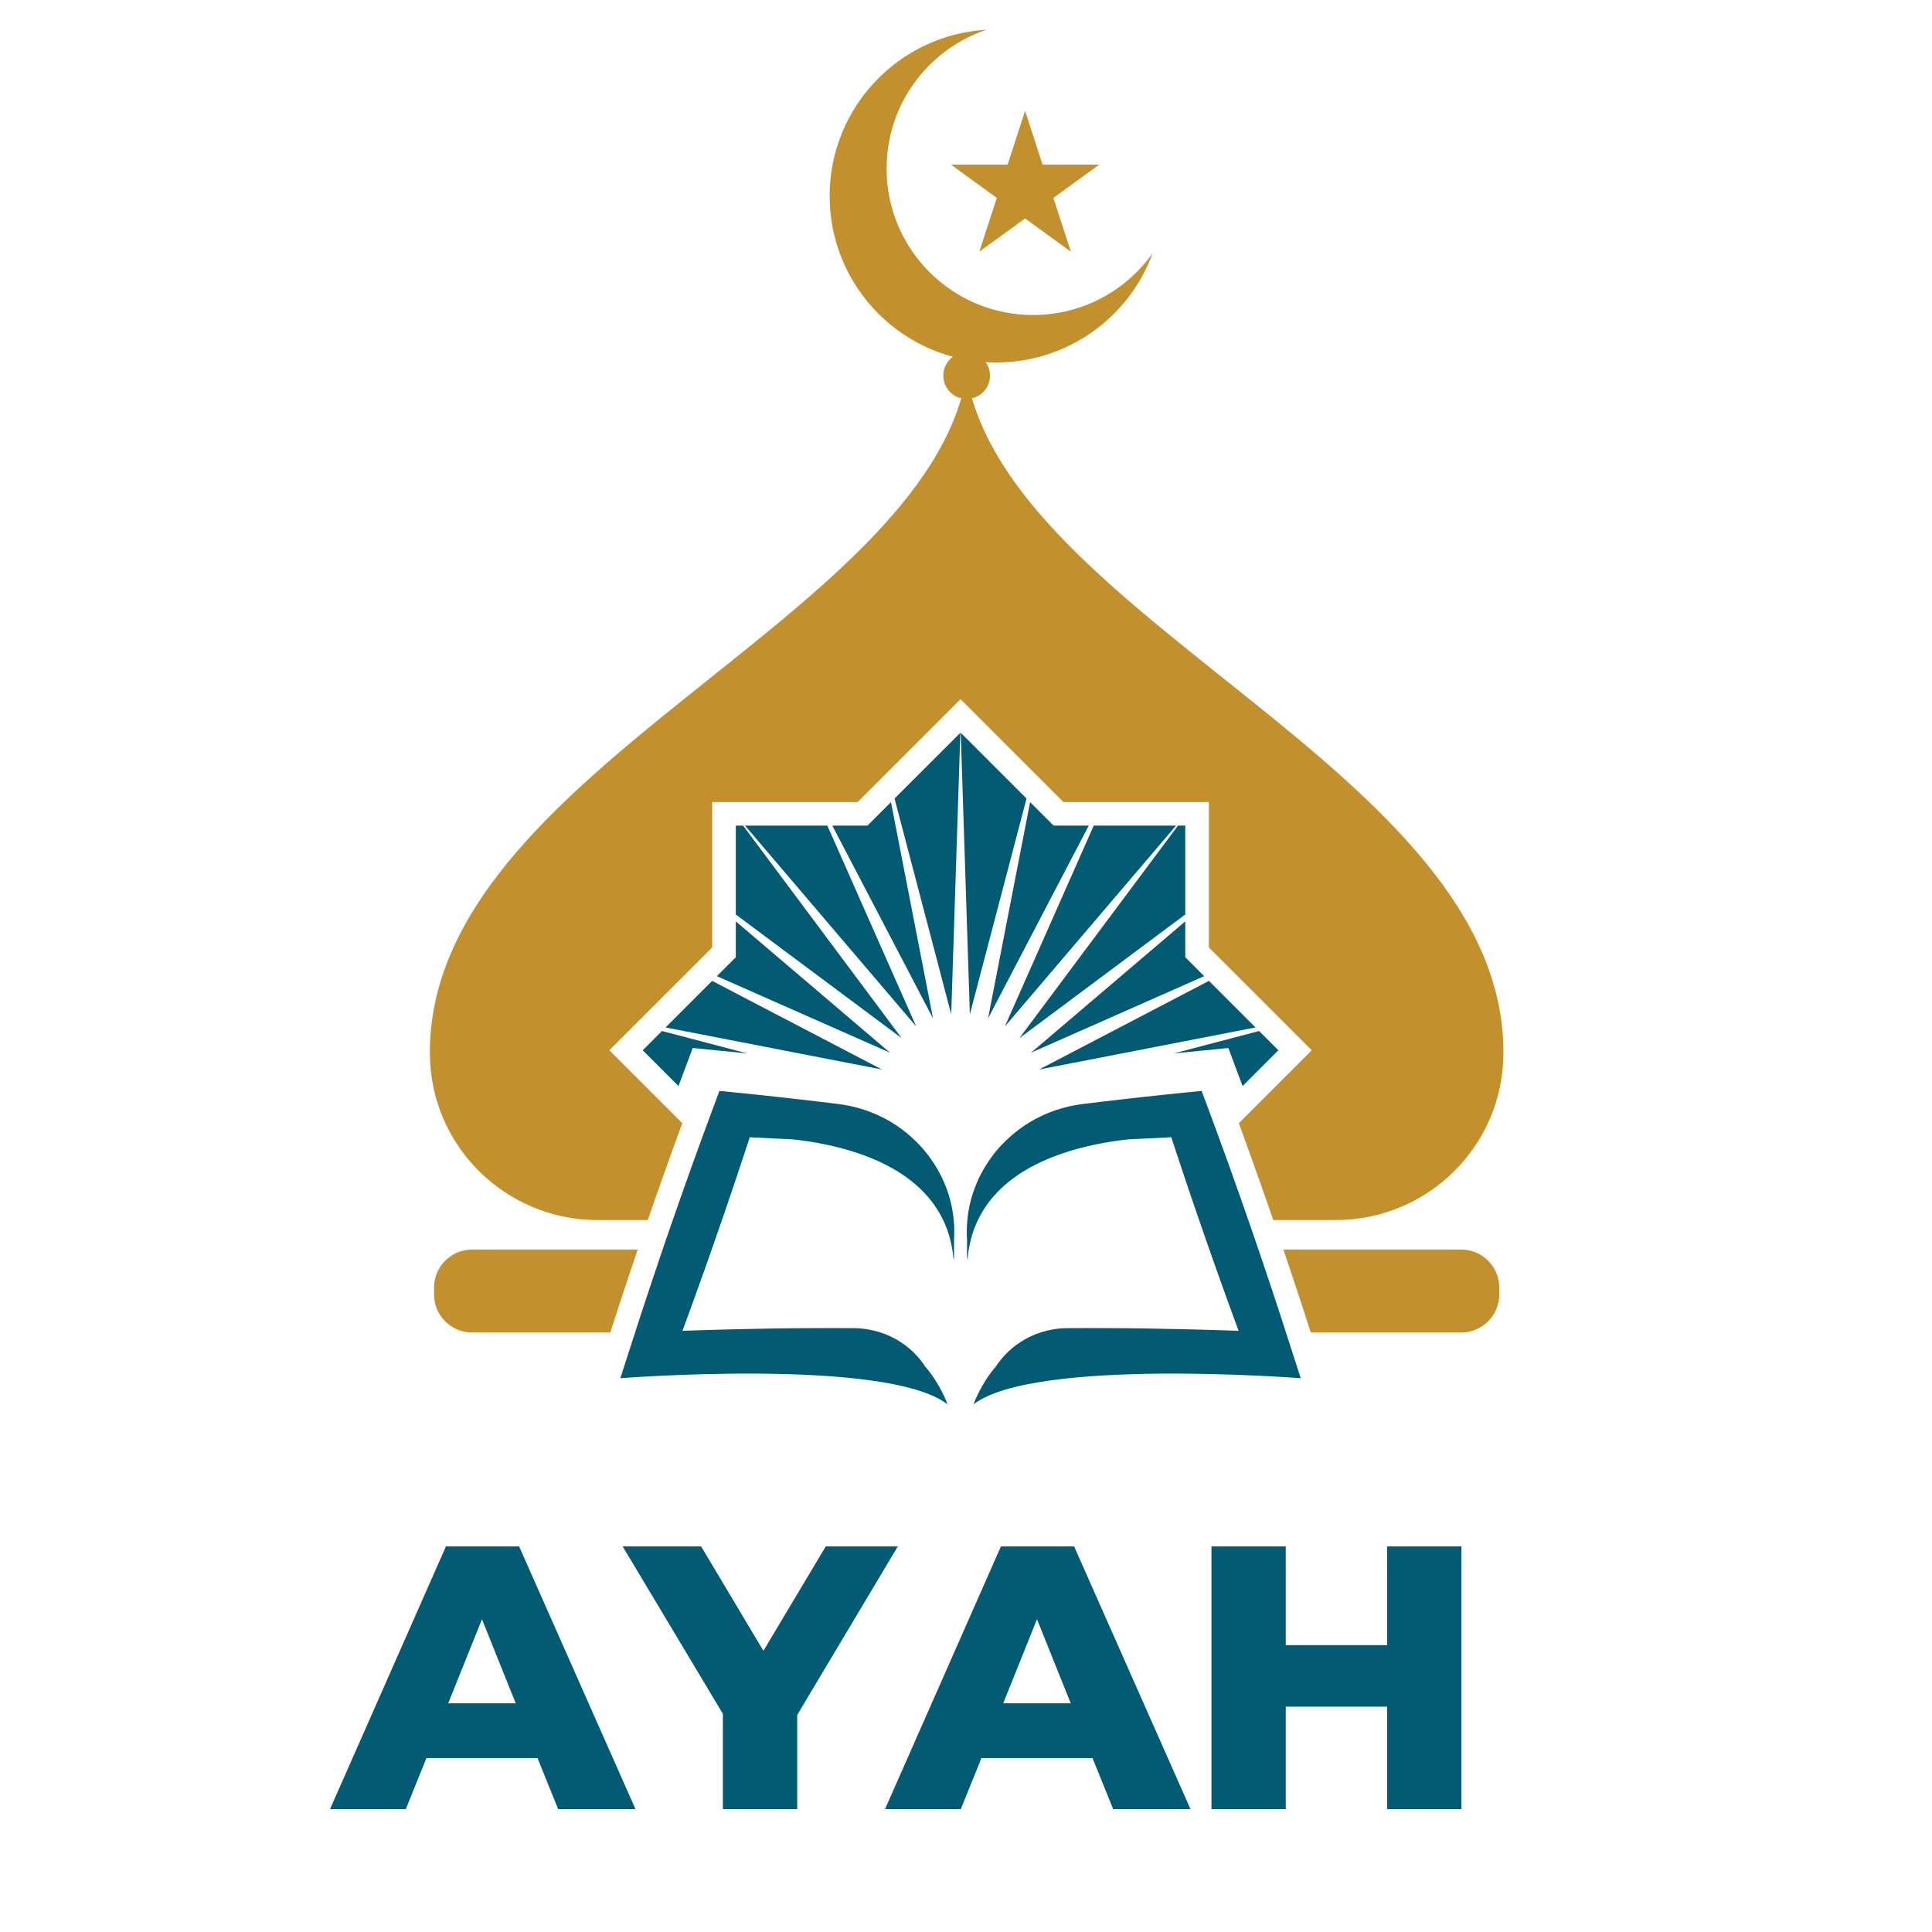
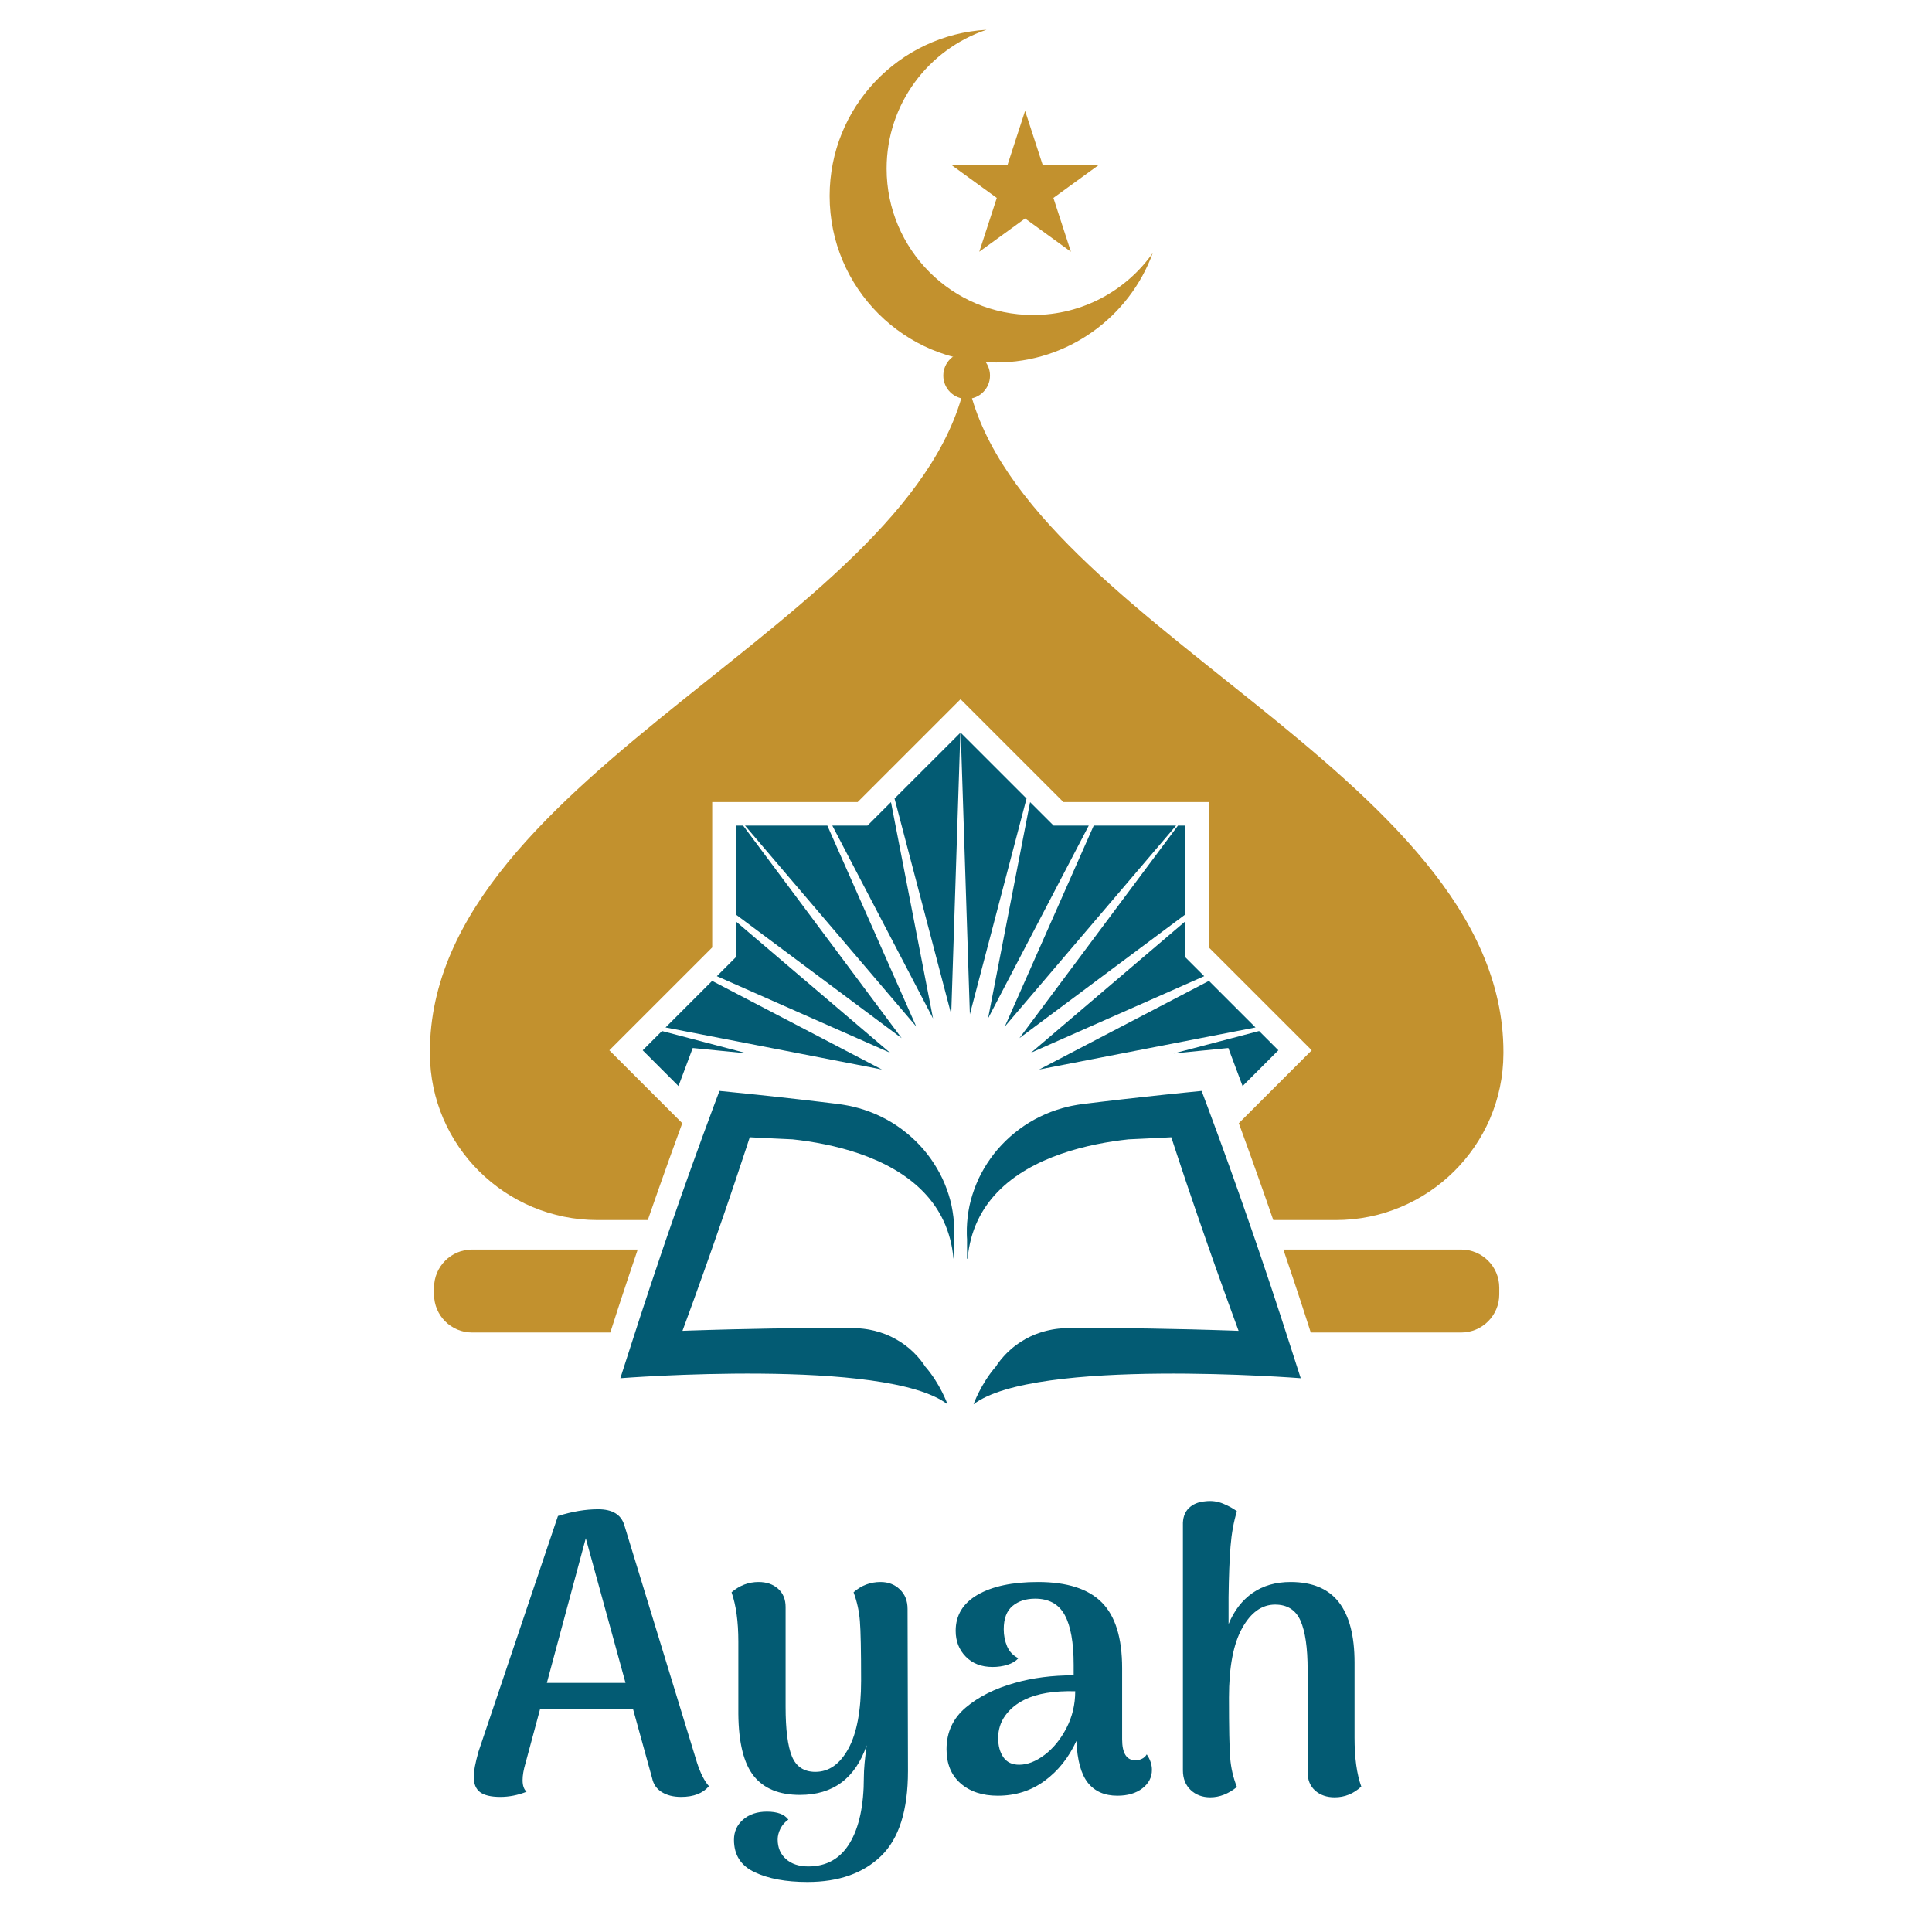
<svg xmlns="http://www.w3.org/2000/svg" width="700" zoomAndPan="magnify" viewBox="0 0 525 525" height="700" preserveAspectRatio="xMidYMid meet" version="1.0">
  <defs>
    <g />
    <clipPath id="id1">
      <path d="M 225 8.086 L 314 8.086 L 314 99 L 225 99 Z M 225 8.086 " clip-rule="nonzero" />
    </clipPath>
    <clipPath id="id2">
      <path d="M 116.82 102.035 L 408.535 102.035 L 408.535 362.195 L 116.82 362.195 Z M 116.82 102.035 " clip-rule="nonzero" />
    </clipPath>
    <clipPath id="id3">
      <path d="M 168.23 296.352 L 259.402 296.352 L 259.402 381.609 L 168.23 381.609 Z M 168.23 296.352 " clip-rule="nonzero" />
    </clipPath>
    <clipPath id="id4">
      <path d="M 262.617 296.352 L 353.789 296.352 L 353.789 381.609 L 262.617 381.609 Z M 262.617 296.352 " clip-rule="nonzero" />
    </clipPath>
  </defs>
  <g clip-path="url(#id1)">
    <path fill="#c2912e" d="M 280.727 85.602 C 258.746 85.602 240.926 67.789 240.926 45.816 C 240.926 28.266 252.297 13.371 268.074 8.086 C 244.301 9.453 225.445 29.148 225.445 53.254 C 225.445 78.242 245.711 98.5 270.711 98.5 C 290.258 98.5 306.914 86.109 313.246 68.758 C 306.039 78.949 294.16 85.602 280.727 85.602 " fill-opacity="1" fill-rule="nonzero" />
  </g>
  <path fill="#c2912e" d="M 278.559 30.121 L 283.312 44.746 L 298.695 44.746 L 286.25 53.781 L 291.004 68.406 L 278.559 59.367 L 266.113 68.406 L 270.867 53.781 L 258.422 44.746 L 273.805 44.746 L 278.559 30.121 " fill-opacity="1" fill-rule="nonzero" />
  <g clip-path="url(#id2)">
    <path fill="#c2912e" d="M 117.949 349.895 L 117.949 351.758 C 117.949 357.469 122.582 362.098 128.293 362.098 L 165.844 362.098 L 167.902 355.719 C 168.207 354.793 168.512 353.867 168.812 352.941 C 169.406 351.133 170.004 349.32 170.609 347.516 C 171.332 345.348 172.289 342.48 173.289 339.551 L 128.293 339.551 C 122.582 339.551 117.949 344.18 117.949 349.895 Z M 397.059 339.551 L 348.742 339.551 C 349.742 342.48 350.699 345.348 351.43 347.535 C 352.031 349.328 352.629 351.145 353.227 352.965 C 353.527 353.883 353.828 354.801 354.129 355.719 L 356.188 362.098 L 397.059 362.098 C 402.773 362.098 407.406 357.469 407.406 351.758 L 407.406 349.895 C 407.406 344.18 402.773 339.551 397.059 339.551 Z M 408.535 285.871 C 408.535 209.738 274.414 168.617 262.676 102.066 C 250.941 168.617 116.82 209.738 116.82 285.871 C 116.82 286.031 116.82 286.191 116.824 286.352 C 116.914 311.363 137.352 331.539 162.375 331.539 L 176.031 331.539 L 176.156 331.176 C 176.77 329.387 177.402 327.586 178.035 325.785 C 178.355 324.867 178.68 323.949 179 323.031 L 181.906 314.848 C 182.25 313.898 182.594 312.945 182.938 311.996 C 183.57 310.238 184.203 308.48 184.848 306.73 C 185.039 306.211 185.223 305.711 185.402 305.219 L 165.582 285.402 L 193.535 257.461 L 193.535 217.949 L 233.062 217.949 L 261.016 190.008 L 288.969 217.949 L 328.496 217.949 L 328.496 257.461 L 356.449 285.402 L 336.629 305.219 C 336.812 305.715 336.996 306.219 337.188 306.742 C 337.832 308.488 338.469 310.254 339.102 312.016 C 339.445 312.961 339.785 313.906 340.125 314.848 L 343.031 323.031 C 343.355 323.957 343.68 324.883 344.004 325.805 C 344.633 327.598 345.262 329.391 345.879 331.191 L 346 331.539 L 362.98 331.539 C 388.004 331.539 408.441 311.363 408.531 286.352 C 408.531 286.191 408.535 286.031 408.535 285.871 " fill-opacity="1" fill-rule="nonzero" />
  </g>
  <path fill="#c2912e" d="M 269.023 102.066 C 269.023 105.57 266.184 108.41 262.676 108.41 C 259.172 108.41 256.332 105.57 256.332 102.066 C 256.332 98.562 259.172 95.723 262.676 95.723 C 266.184 95.723 269.023 98.562 269.023 102.066 " fill-opacity="1" fill-rule="nonzero" />
  <path fill="#035b73" d="M 342.148 280.168 L 318.934 286.262 C 319.629 286.191 320.324 286.121 321.004 286.051 L 333.789 284.785 L 337.66 295.125 L 347.383 285.402 Z M 328.516 266.543 L 282.371 290.629 L 341.176 279.199 Z M 322.086 224.355 L 320.098 224.355 L 277.012 282.105 L 322.086 248.504 Z M 297.207 224.355 L 273.051 278.945 L 319.578 224.355 Z M 235.719 224.355 L 226.176 224.355 L 253.543 276.75 L 242.113 217.969 Z M 286.312 224.355 L 279.918 217.969 L 268.488 276.75 L 295.855 224.355 Z M 322.086 260.117 L 322.086 250.371 L 280.172 286.062 L 327.23 265.262 Z M 261.07 199.121 L 263.551 275.621 L 278.949 216.996 Z M 199.945 260.117 L 194.801 265.262 L 241.859 286.062 L 199.945 250.371 Z M 174.648 285.402 L 184.371 295.125 L 188.242 284.785 L 201.023 286.051 C 201.707 286.121 202.398 286.191 203.094 286.262 L 179.887 280.168 Z M 199.945 224.355 L 199.945 248.504 L 245.016 282.105 L 201.934 224.355 Z M 180.855 279.199 L 239.66 290.629 L 193.516 266.543 Z M 258.484 275.621 L 260.965 199.121 L 243.082 216.996 Z M 202.453 224.355 L 248.98 278.945 L 224.824 224.355 Z M 202.453 224.355 " fill-opacity="1" fill-rule="nonzero" />
  <g clip-path="url(#id3)">
    <path fill="#035b73" d="M 226.793 310.055 L 226.816 310.055 C 226.824 310.055 226.824 310.055 226.793 310.055 Z M 259.246 336.77 C 259.262 336.523 259.289 336.27 259.297 336.016 L 259.312 335.258 C 259.352 333.23 259.191 331.184 258.859 329.152 C 258.543 327.117 257.992 325.109 257.281 323.148 C 257.102 322.66 256.902 322.18 256.715 321.691 C 256.52 321.207 256.293 320.738 256.082 320.254 C 255.633 319.305 255.137 318.379 254.605 317.473 C 253.535 315.656 252.305 313.922 250.918 312.301 C 249.523 310.695 247.984 309.199 246.316 307.84 C 244.648 306.484 242.852 305.262 240.945 304.223 C 240.461 303.969 239.984 303.715 239.496 303.469 L 238.016 302.777 L 236.496 302.164 C 235.988 301.973 235.469 301.797 234.957 301.613 C 233.914 301.277 232.863 300.965 231.793 300.719 C 231.277 300.586 230.688 300.477 230.113 300.371 L 229.262 300.219 L 228.551 300.109 L 227.84 300.004 L 227.008 299.902 L 225.586 299.73 L 222.738 299.387 L 217.047 298.723 L 211.352 298.086 L 205.652 297.469 C 203.75 297.266 201.852 297.074 199.953 296.887 L 195.504 296.441 L 193.844 300.871 C 192.84 303.555 191.852 306.25 190.863 308.945 C 189.871 311.633 188.91 314.336 187.934 317.035 L 185.051 325.141 C 184.105 327.852 183.148 330.555 182.219 333.262 L 180.812 337.328 L 179.43 341.406 C 178.504 344.117 177.594 346.836 176.688 349.559 C 175.77 352.277 174.891 355.008 173.992 357.727 L 171.344 365.918 L 168.57 374.52 C 168.57 374.52 240.871 368.836 257.488 381.609 C 257.488 381.609 255.484 375.969 251.367 371.289 L 251.105 370.883 L 250.918 370.594 L 250.688 370.293 L 250.223 369.684 L 249.988 369.383 L 249.746 369.109 L 249.258 368.543 C 249.098 368.352 248.926 368.18 248.746 368.004 L 248.223 367.469 C 246.801 366.066 245.156 364.867 243.383 363.875 L 242.02 363.172 C 241.551 362.969 241.086 362.758 240.605 362.559 C 240.125 362.391 239.645 362.207 239.148 362.047 C 238.656 361.906 238.16 361.746 237.656 361.625 C 237.152 361.52 236.648 361.387 236.133 361.297 C 235.617 361.223 235.105 361.117 234.582 361.07 L 233.801 360.996 C 233.539 360.969 233.277 360.945 233.016 360.941 L 232.223 360.918 L 231.832 360.91 L 231.48 360.91 L 225.977 360.895 C 224.137 360.879 222.305 360.902 220.469 360.91 L 214.965 360.945 L 209.465 361.016 C 205.797 361.078 202.129 361.152 198.465 361.242 L 192.969 361.395 L 187.473 361.566 L 185.457 361.641 C 186.434 358.969 187.426 356.301 188.387 353.621 C 189.363 350.922 190.332 348.227 191.289 345.523 L 192.727 341.469 L 194.148 337.406 C 195.105 334.703 196.023 331.984 196.965 329.277 L 199.73 321.133 C 200.641 318.41 201.559 315.691 202.449 312.969 C 202.879 311.66 203.316 310.344 203.742 309.031 C 204.074 309.055 204.402 309.074 204.738 309.09 L 210.461 309.375 L 215.367 309.605 C 226.047 310.758 241.605 314.16 251.043 324.004 C 255.359 328.504 258.391 334.352 259.09 341.945 C 259.145 341.996 259.195 342.047 259.246 342.094 L 259.246 336.77 " fill-opacity="1" fill-rule="nonzero" />
  </g>
  <g clip-path="url(#id4)">
    <path fill="#035b73" d="M 295.215 310.055 L 295.242 310.055 C 295.207 310.059 295.203 310.055 295.215 310.055 Z M 262.785 342.094 C 262.836 342.047 262.887 341.996 262.941 341.949 C 263.641 334.352 266.676 328.508 270.988 324.004 C 280.426 314.16 295.984 310.758 306.664 309.605 L 311.57 309.375 L 317.297 309.09 C 317.629 309.074 317.957 309.055 318.289 309.035 C 318.715 310.348 319.148 311.66 319.578 312.969 C 320.473 315.695 321.391 318.414 322.297 321.137 L 325.066 329.277 C 326.004 331.988 326.926 334.707 327.883 337.406 L 329.305 341.469 L 330.742 345.523 C 331.699 348.227 332.668 350.926 333.645 353.621 C 334.605 356.301 335.598 358.969 336.574 361.645 L 334.555 361.566 L 329.062 361.395 L 323.566 361.242 C 319.902 361.156 316.234 361.078 312.566 361.02 L 307.062 360.945 L 301.562 360.91 C 299.727 360.902 297.895 360.883 296.055 360.895 L 290.551 360.91 L 290.199 360.91 L 289.805 360.918 L 289.016 360.941 C 288.754 360.945 288.492 360.969 288.23 360.996 L 287.449 361.07 C 286.926 361.117 286.414 361.223 285.898 361.301 C 285.383 361.387 284.879 361.52 284.375 361.629 C 283.871 361.75 283.375 361.91 282.883 362.051 C 282.387 362.207 281.906 362.391 281.422 362.559 C 280.945 362.758 280.48 362.969 280.012 363.172 L 278.648 363.875 C 276.875 364.867 275.23 366.066 273.809 367.469 L 273.281 368.004 C 273.105 368.18 272.934 368.352 272.773 368.547 L 272.285 369.109 L 272.043 369.387 L 271.809 369.688 L 271.344 370.293 L 271.113 370.594 L 270.926 370.883 L 270.664 371.289 C 266.547 375.969 264.543 381.609 264.543 381.609 C 281.16 368.84 353.461 374.52 353.461 374.52 L 350.688 365.922 L 348.039 357.73 C 347.141 355.008 346.262 352.277 345.348 349.559 C 344.438 346.84 343.527 344.121 342.602 341.406 L 341.215 337.332 L 339.812 333.262 C 338.883 330.555 337.922 327.852 336.98 325.141 L 334.102 317.035 C 333.121 314.34 332.16 311.637 331.168 308.945 C 330.18 306.254 329.191 303.559 328.188 300.871 L 326.527 296.445 L 322.078 296.887 C 320.18 297.074 318.277 297.266 316.379 297.473 L 310.68 298.086 L 304.984 298.723 L 299.293 299.387 L 296.445 299.734 L 295.023 299.906 L 294.191 300.004 L 293.48 300.109 L 292.77 300.219 L 291.918 300.371 C 291.344 300.48 290.754 300.586 290.238 300.719 C 289.168 300.965 288.113 301.277 287.074 301.613 C 286.559 301.801 286.043 301.973 285.531 302.164 L 284.016 302.781 L 282.531 303.469 C 282.047 303.715 281.566 303.973 281.086 304.223 C 279.18 305.266 277.383 306.484 275.715 307.844 C 274.047 309.199 272.508 310.695 271.113 312.301 C 269.727 313.926 268.496 315.66 267.426 317.473 C 266.891 318.383 266.398 319.309 265.949 320.254 C 265.738 320.738 265.512 321.207 265.32 321.695 C 265.129 322.184 264.93 322.66 264.754 323.152 C 264.043 325.109 263.492 327.117 263.168 329.152 C 262.84 331.184 262.68 333.23 262.719 335.258 L 262.738 336.02 C 262.746 336.27 262.77 336.523 262.785 336.773 L 262.785 342.094 " fill-opacity="1" fill-rule="nonzero" />
  </g>
  <g fill="#035b73" fill-opacity="1">
-     <g transform="translate(91.09879, 491.6169)">
+     <g transform="translate(126.6812, 486.8901)">
      <g>
-         <path d="M 54.969 -13.875 L 24.781 -13.875 L 19.172 0 L -1.422 0 L 30.078 -71.391 L 49.969 -71.391 L 81.594 0 L 60.578 0 Z M 49.047 -28.766 L 39.875 -51.609 L 30.703 -28.766 Z M 49.047 -28.766 " />
+         <path d="M 62.734 -7.875 C 63.672 -5 64.75 -2.879 65.969 -1.516 C 64.312 0.43 61.789 1.406 58.406 1.406 C 56.32 1.406 54.578 0.973 53.172 0.109 C 51.766 -0.754 50.883 -2.016 50.531 -3.672 L 45.344 -22.453 L 20.078 -22.453 L 16.094 -7.672 C 15.582 -5.941 15.328 -4.426 15.328 -3.125 C 15.328 -1.688 15.688 -0.645 16.406 0 C 14.031 0.938 11.656 1.406 9.281 1.406 C 6.758 1.406 4.922 0.973 3.766 0.109 C 2.617 -0.754 2.047 -2.16 2.047 -4.109 C 2.047 -5.547 2.477 -7.812 3.344 -10.906 L 24.938 -74.938 C 28.82 -76.156 32.457 -76.766 35.844 -76.766 C 39.727 -76.766 42.102 -75.328 42.969 -72.453 Z M 43.297 -29.578 L 32.5 -68.891 L 21.922 -29.578 Z M 43.297 -29.578 " />
      </g>
    </g>
  </g>
  <g fill="#035b73" fill-opacity="1">
-     <g transform="translate(171.2475, 491.6169)">
+     <g transform="translate(193.1835, 486.8901)">
      <g>
-         <path d="M 45.391 -25.594 L 45.391 0 L 25.188 0 L 25.188 -25.906 L -2.047 -71.391 L 19.281 -71.391 L 36.203 -43.031 L 53.141 -71.391 L 72.719 -71.391 Z M 45.391 -25.594 " />
+         <path d="M 53.547 -5.609 C 53.547 5.035 51.117 12.719 46.266 17.438 C 41.41 22.156 34.734 24.516 26.234 24.516 C 20.398 24.516 15.613 23.629 11.875 21.859 C 8.133 20.098 6.266 17.164 6.266 13.062 C 6.266 10.832 7.094 9 8.75 7.562 C 10.406 6.125 12.562 5.406 15.219 5.406 C 18.031 5.406 19.973 6.125 21.047 7.562 C 20.117 8.207 19.398 9.031 18.891 10.031 C 18.391 11.039 18.141 12.016 18.141 12.953 C 18.141 15.18 18.895 16.961 20.406 18.297 C 21.914 19.629 23.93 20.297 26.453 20.297 C 31.422 20.297 35.18 18.172 37.734 13.922 C 40.285 9.68 41.562 3.707 41.562 -4 C 41.562 -6.008 41.816 -8.883 42.328 -12.625 C 39.234 -3.633 33.188 0.859 24.188 0.859 C 18.57 0.859 14.395 -0.848 11.656 -4.266 C 8.926 -7.68 7.523 -13.312 7.453 -21.156 L 7.453 -40.812 C 7.453 -46.207 6.836 -50.672 5.609 -54.203 C 7.773 -56.066 10.223 -57 12.953 -57 C 15.117 -57 16.883 -56.391 18.25 -55.172 C 19.613 -53.953 20.297 -52.297 20.297 -50.203 L 20.297 -23.109 C 20.297 -16.91 20.867 -12.41 22.016 -9.609 C 23.172 -6.805 25.297 -5.406 28.391 -5.406 C 32.066 -5.406 35.055 -7.508 37.359 -11.719 C 39.66 -15.926 40.812 -22.098 40.812 -30.234 C 40.812 -38.297 40.703 -43.676 40.484 -46.375 C 40.273 -49.07 39.703 -51.68 38.766 -54.203 C 40.848 -56.066 43.297 -57 46.109 -57 C 48.191 -57 49.93 -56.332 51.328 -55 C 52.734 -53.676 53.438 -51.898 53.438 -49.672 Z M 53.547 -5.609 " />
      </g>
    </g>
  </g>
  <g fill="#035b73" fill-opacity="1">
-     <g transform="translate(241.9129, 491.6169)">
+     <g transform="translate(253.1004, 486.8901)">
      <g>
-         <path d="M 54.969 -13.875 L 24.781 -13.875 L 19.172 0 L -1.422 0 L 30.078 -71.391 L 49.969 -71.391 L 81.594 0 L 60.578 0 Z M 49.047 -28.766 L 39.875 -51.609 L 30.703 -28.766 Z M 49.047 -28.766 " />
+         <path d="M 58.516 -10.156 C 59.453 -8.781 59.922 -7.375 59.922 -5.938 C 59.922 -3.926 59.055 -2.254 57.328 -0.922 C 55.598 0.41 53.332 1.078 50.531 1.078 C 47.07 1.078 44.406 -0.086 42.531 -2.422 C 40.664 -4.766 39.625 -8.562 39.406 -13.812 C 37.32 -9.281 34.441 -5.664 30.766 -2.969 C 27.098 -0.27 22.852 1.078 18.031 1.078 C 13.852 1.078 10.488 -0.035 7.938 -2.266 C 5.383 -4.492 4.109 -7.586 4.109 -11.547 C 4.109 -16.16 5.852 -19.941 9.344 -22.891 C 12.832 -25.836 17.273 -28.066 22.672 -29.578 C 27.492 -30.953 32.82 -31.641 38.656 -31.641 L 38.656 -34.438 C 38.656 -40.562 37.844 -45.098 36.219 -48.047 C 34.602 -50.992 31.926 -52.469 28.188 -52.469 C 25.664 -52.469 23.613 -51.801 22.031 -50.469 C 20.445 -49.145 19.656 -47.039 19.656 -44.156 C 19.656 -42.5 19.957 -40.953 20.562 -39.516 C 21.176 -38.078 22.203 -37 23.641 -36.281 C 22.922 -35.488 21.93 -34.895 20.672 -34.5 C 19.41 -34.102 18.062 -33.906 16.625 -33.906 C 13.602 -33.906 11.176 -34.836 9.344 -36.703 C 7.508 -38.578 6.594 -40.922 6.594 -43.734 C 6.594 -47.973 8.586 -51.242 12.578 -53.547 C 16.578 -55.848 22.031 -57 28.938 -57 C 36.852 -57 42.645 -55.145 46.312 -51.438 C 49.988 -47.738 51.828 -41.785 51.828 -33.578 L 51.828 -14.25 C 51.828 -10.438 53.051 -8.531 55.5 -8.531 C 56 -8.531 56.535 -8.656 57.109 -8.906 C 57.691 -9.156 58.16 -9.57 58.516 -10.156 Z M 23.859 -7.344 C 26.086 -7.344 28.391 -8.238 30.766 -10.031 C 33.141 -11.832 35.117 -14.266 36.703 -17.328 C 38.285 -20.391 39.078 -23.719 39.078 -27.312 C 33.328 -27.457 28.758 -26.703 25.375 -25.047 C 23.145 -23.961 21.379 -22.52 20.078 -20.719 C 18.785 -18.926 18.141 -16.879 18.141 -14.578 C 18.141 -12.484 18.609 -10.754 19.547 -9.391 C 20.484 -8.023 21.922 -7.344 23.859 -7.344 Z M 23.859 -7.344 " />
      </g>
    </g>
  </g>
  <g fill="#035b73" fill-opacity="1">
-     <g transform="translate(322.0616, 491.6169)">
+     <g transform="translate(313.7731, 486.8901)">
      <g>
-         <path d="M 75.062 -71.391 L 75.062 0 L 54.875 0 L 54.875 -27.844 L 27.328 -27.844 L 27.328 0 L 7.141 0 L 7.141 -71.391 L 27.328 -71.391 L 27.328 -44.562 L 54.875 -44.562 L 54.875 -71.391 Z M 75.062 -71.391 " />
+         <path d="M 54.312 -14.688 C 54.312 -9.219 54.922 -4.789 56.141 -1.406 C 54.055 0.539 51.645 1.516 48.906 1.516 C 46.75 1.516 44.984 0.906 43.609 -0.312 C 42.242 -1.539 41.562 -3.203 41.562 -5.297 L 41.562 -33.141 C 41.562 -39.117 40.914 -43.566 39.625 -46.484 C 38.332 -49.398 36.031 -50.859 32.719 -50.859 C 29.113 -50.859 26.125 -48.711 23.75 -44.422 C 21.375 -40.141 20.188 -33.863 20.188 -25.594 C 20.188 -17.383 20.297 -11.91 20.516 -9.172 C 20.734 -6.441 21.344 -3.816 22.344 -1.297 C 20.039 0.578 17.629 1.516 15.109 1.516 C 12.953 1.516 11.172 0.848 9.766 -0.484 C 8.367 -1.816 7.672 -3.598 7.672 -5.828 L 7.672 -72.344 C 7.598 -74.352 8.117 -75.914 9.234 -77.031 C 10.348 -78.145 11.844 -78.773 13.719 -78.922 C 15.438 -79.141 17.07 -78.926 18.625 -78.281 C 20.176 -77.633 21.414 -76.945 22.344 -76.219 C 21.477 -73.414 20.898 -70.234 20.609 -66.672 C 20.328 -63.109 20.148 -58.52 20.078 -52.906 L 20.078 -45.562 C 21.586 -49.227 23.766 -52.051 26.609 -54.031 C 29.453 -56.008 32.891 -57 36.922 -57 C 42.828 -57 47.203 -55.164 50.047 -51.5 C 52.891 -47.832 54.312 -42.363 54.312 -35.094 Z M 54.312 -14.688 " />
      </g>
    </g>
  </g>
  <g fill="#035b73" fill-opacity="1">
-     <g transform="translate(404.2356, 491.6169)">
+     <g transform="translate(375.0908, 486.8901)">
      <g />
    </g>
  </g>
</svg>
